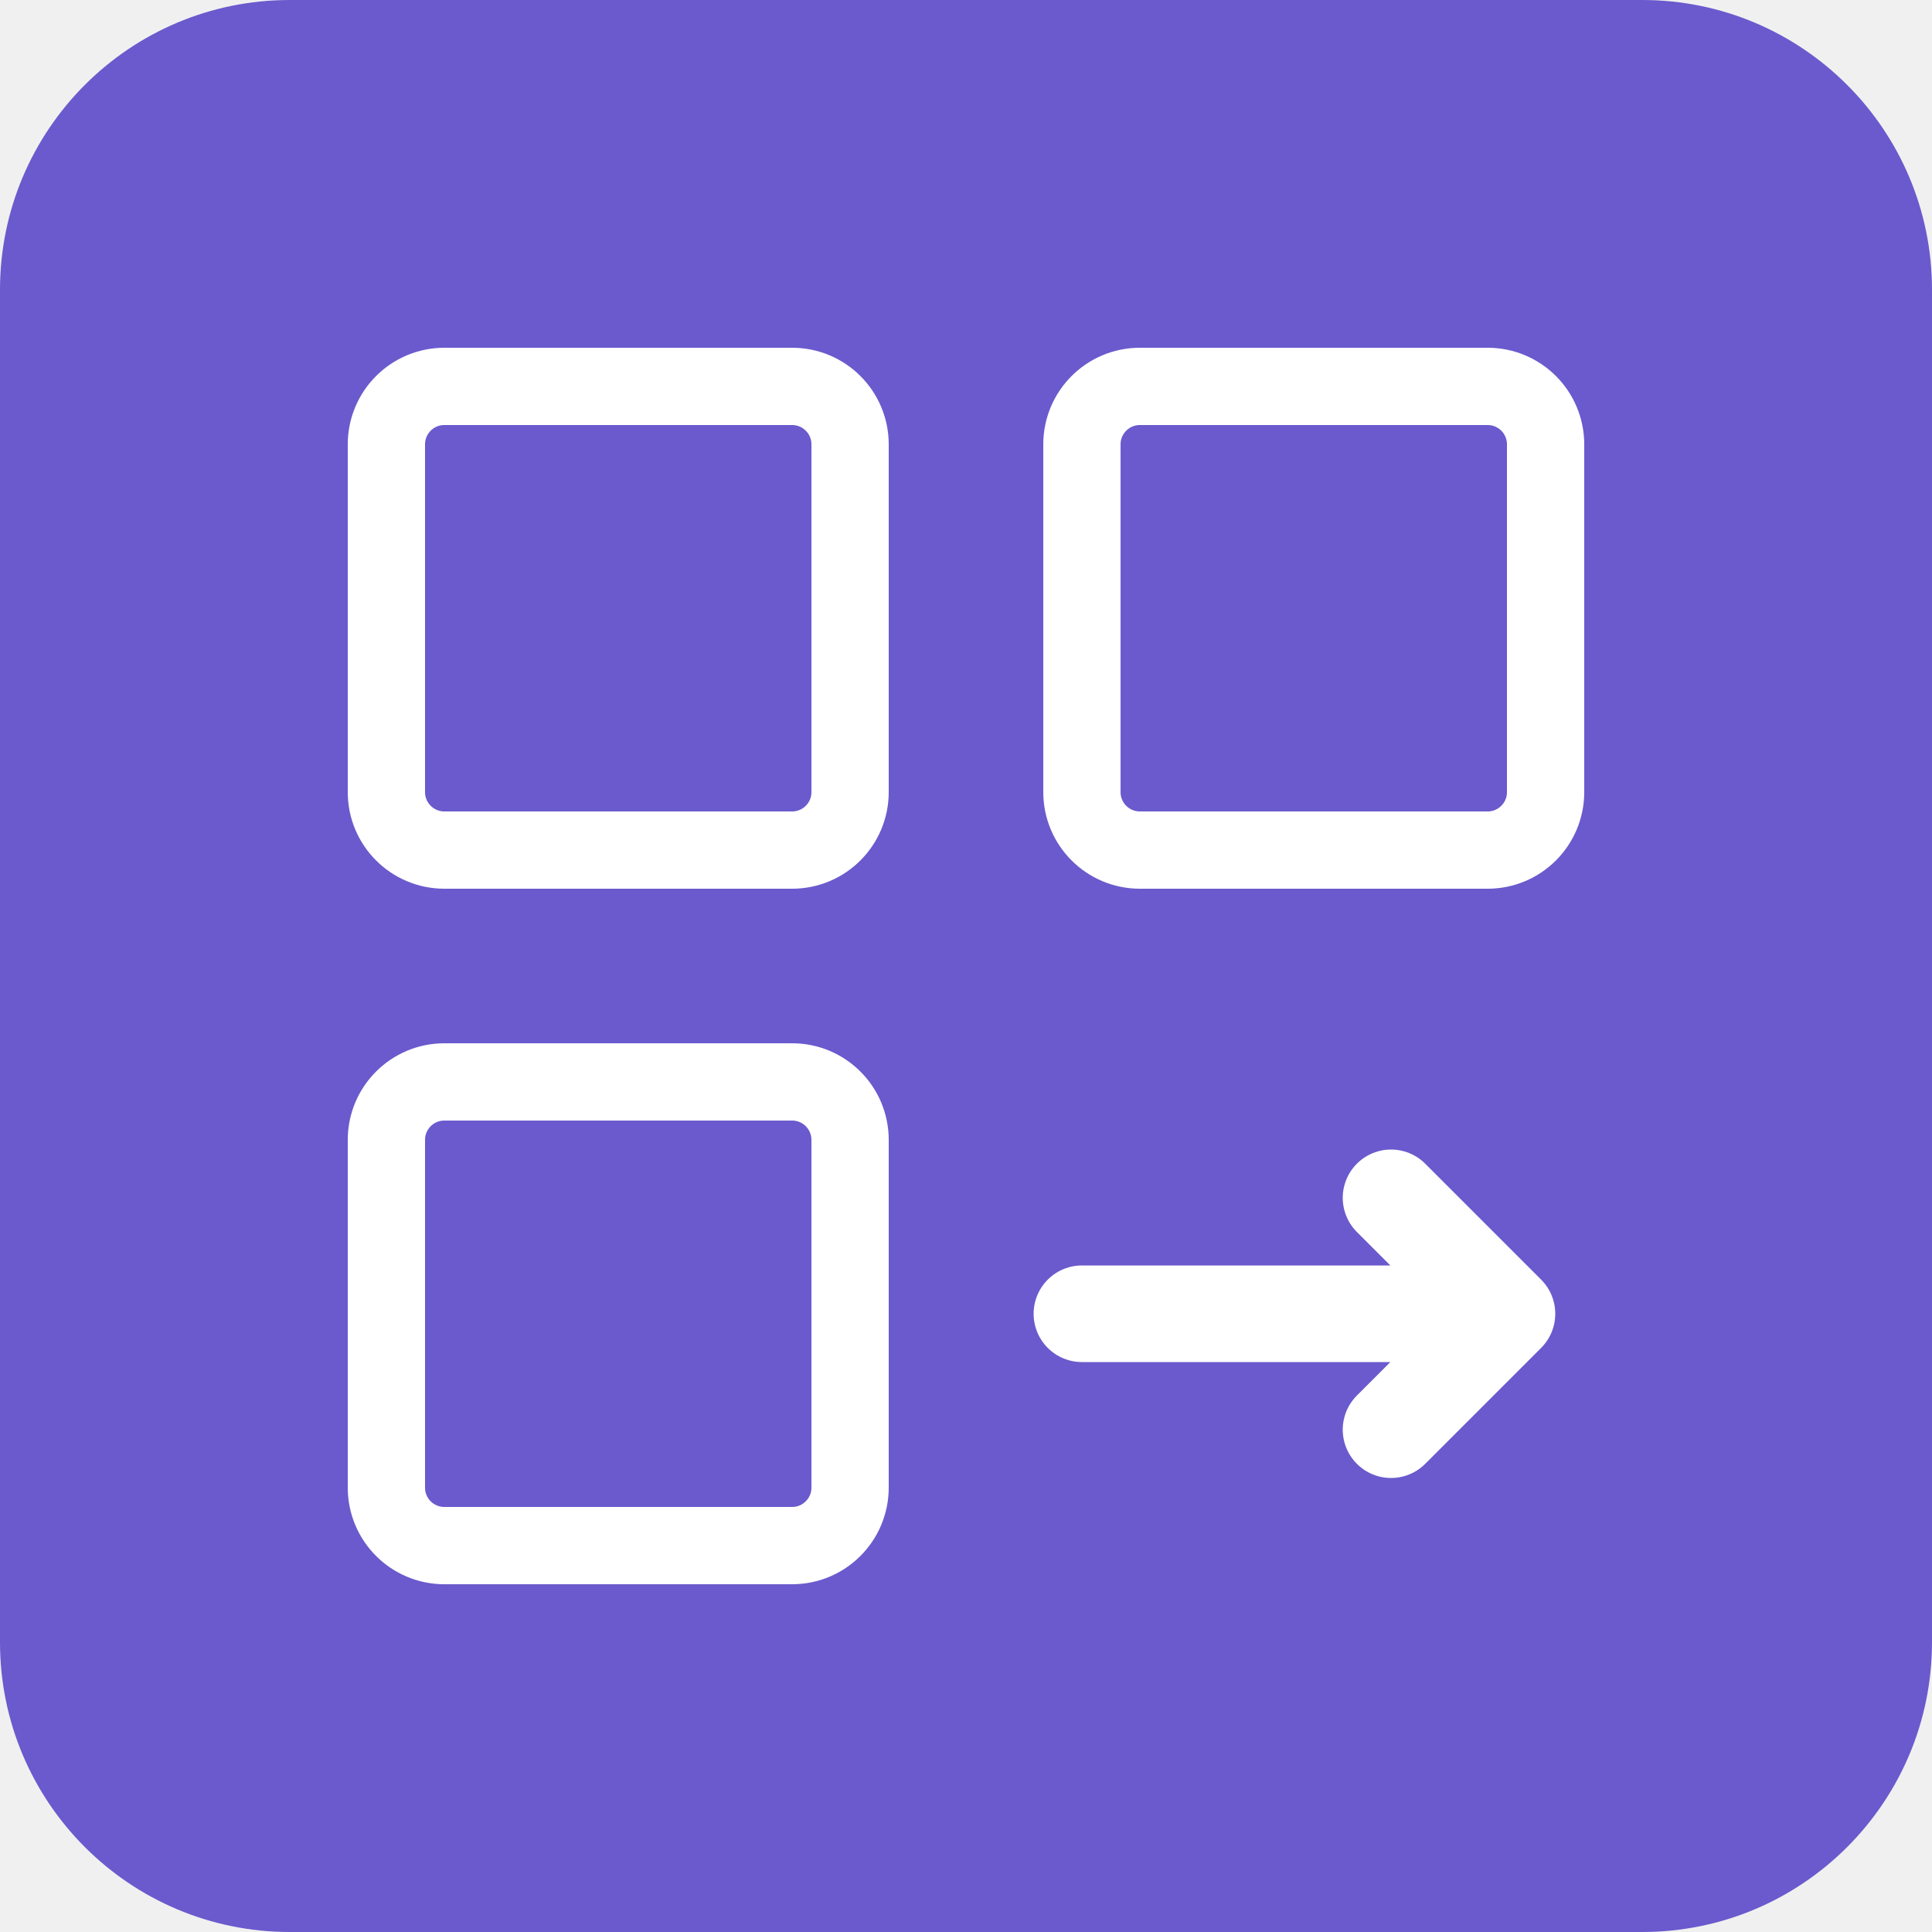
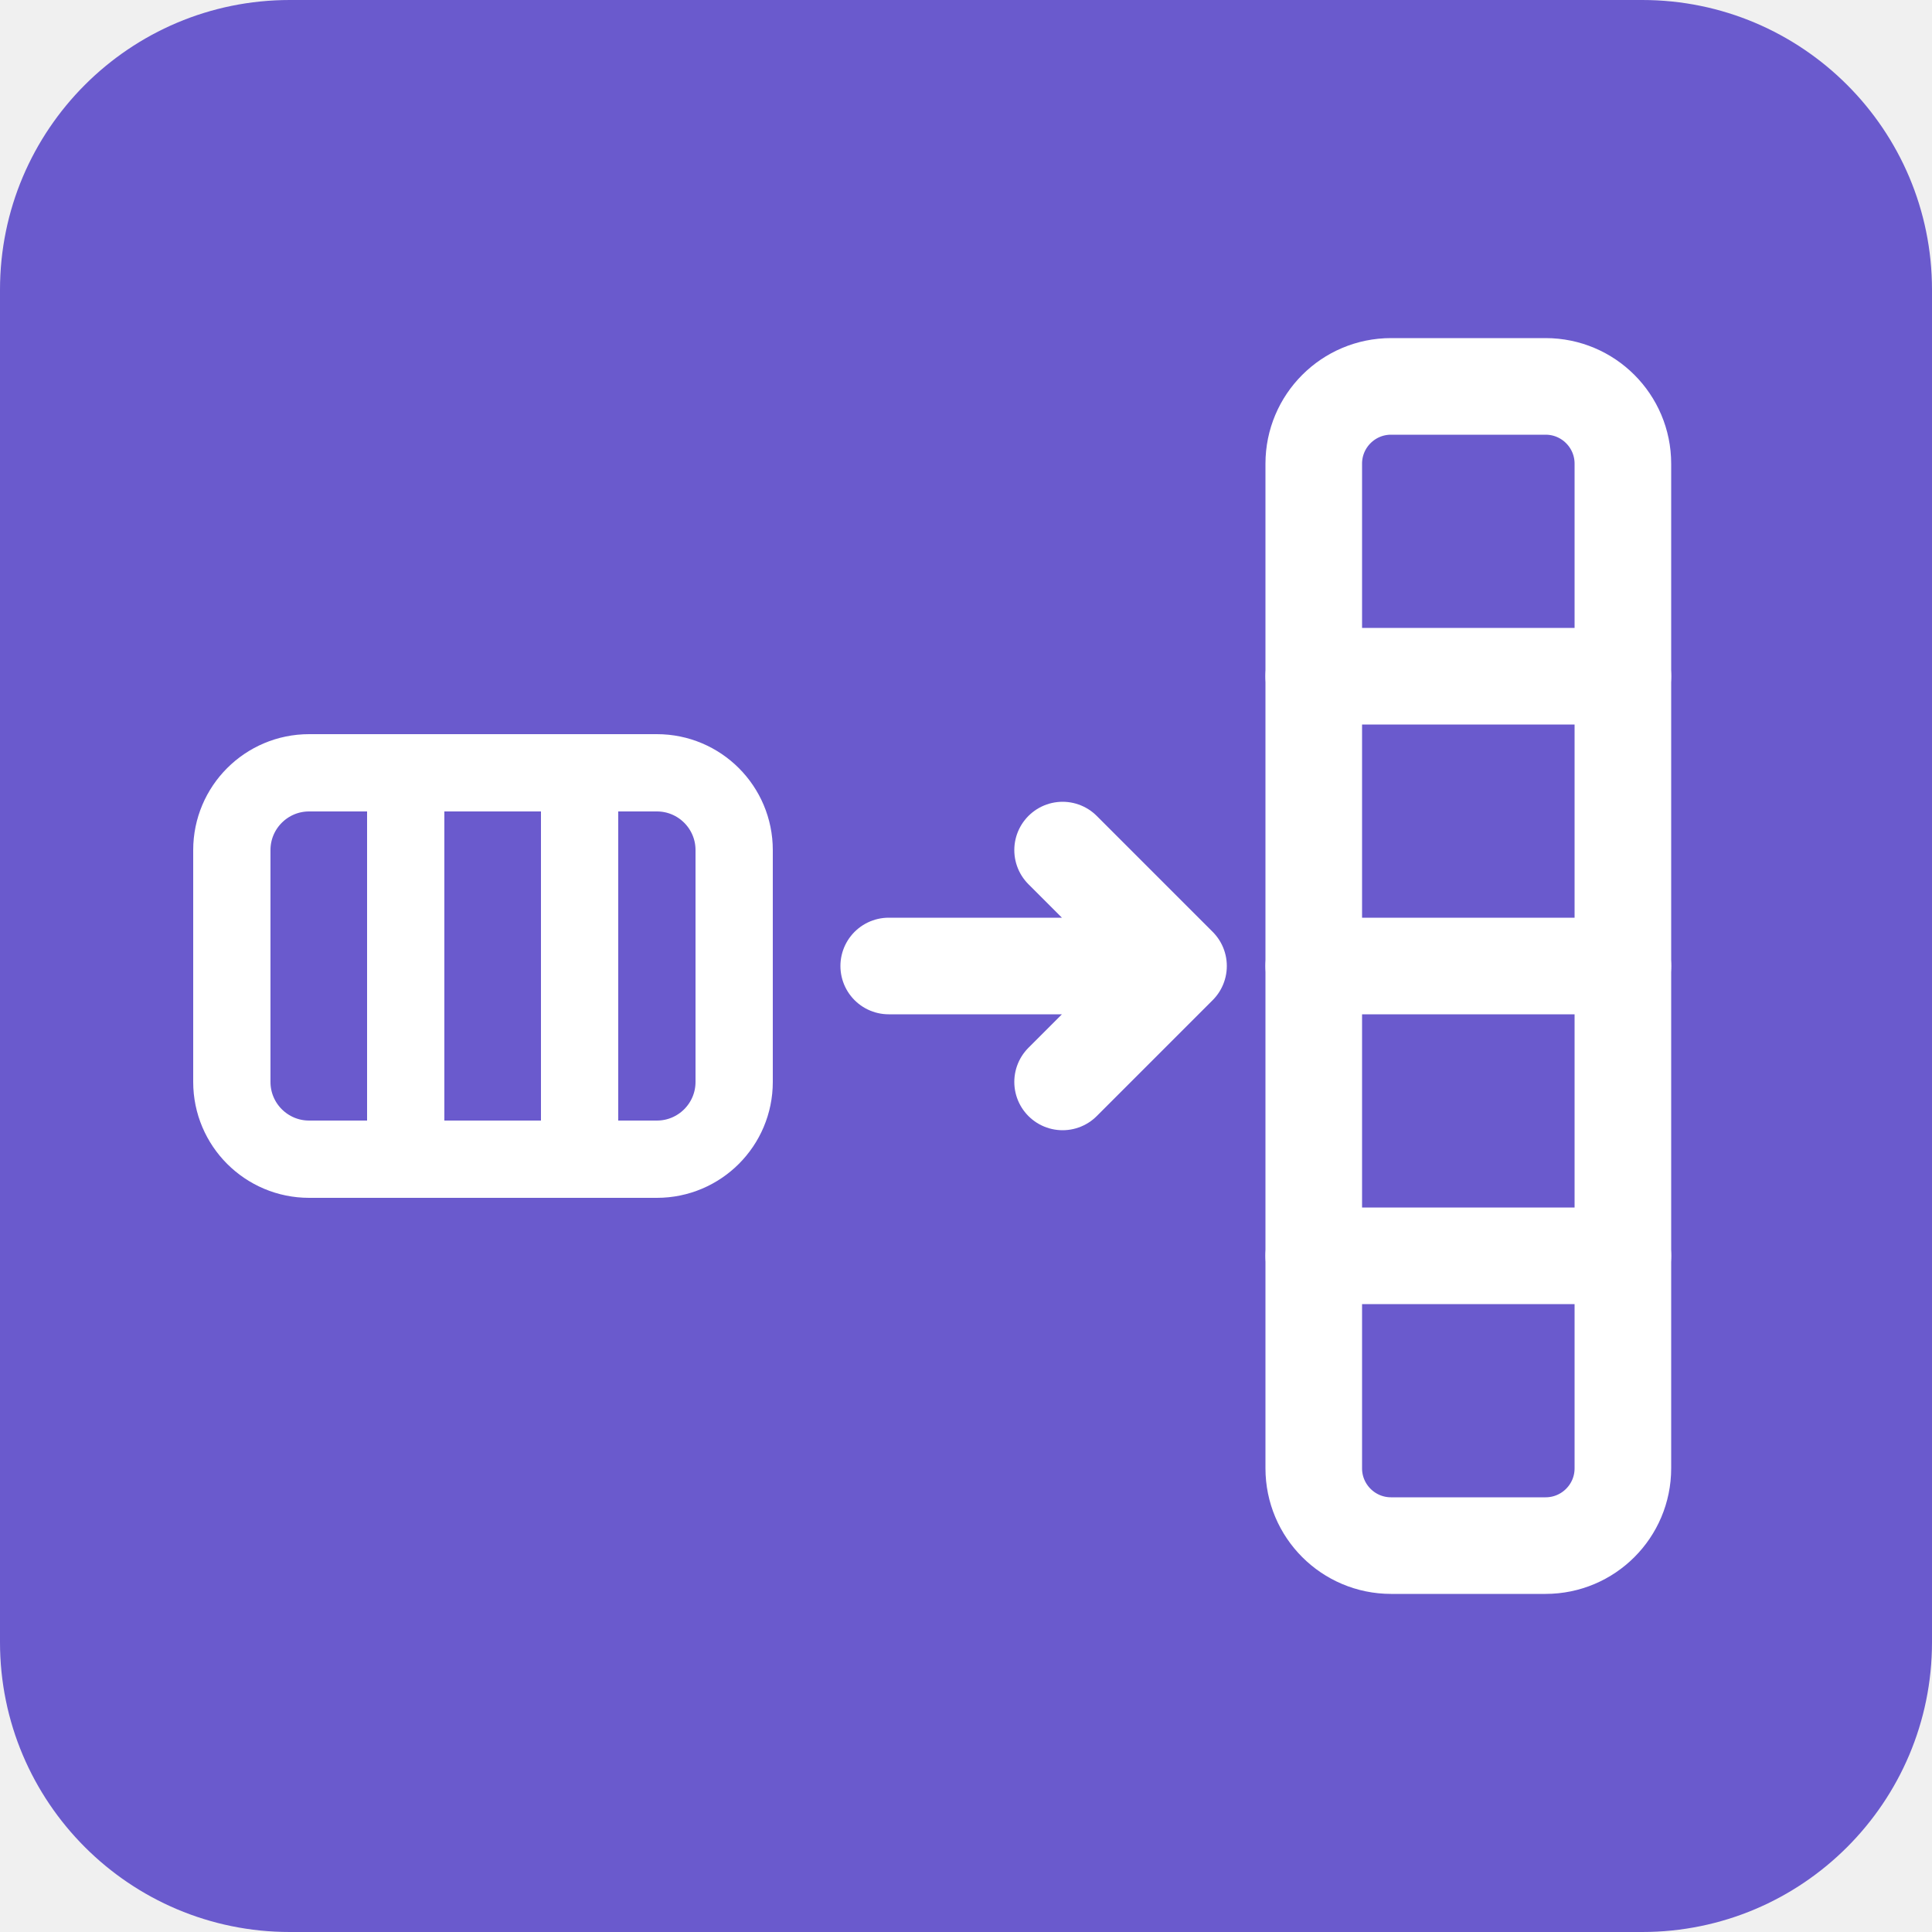
<svg xmlns="http://www.w3.org/2000/svg" width="100" height="100" viewBox="0 0 100 100" fill="none">
  <rect width="100" height="100" rx="15" fill="#6A5ACD" />
-   <rect x="20" y="20" width="24" height="24" rx="3" stroke="white" stroke-width="4" />
-   <rect x="56" y="20" width="24" height="24" rx="3" stroke="white" stroke-width="4" />
-   <rect x="20" y="56" width="24" height="24" rx="3" stroke="white" stroke-width="4" />
-   <path d="M56 68H78M72 62 78 68 72 74" stroke="white" stroke-width="5" stroke-linecap="round" stroke-linejoin="round" />
+   <g stroke="white" stroke-width="5" stroke-linecap="round" stroke-linejoin="round" fill="none">
+     <rect x="12" y="40" width="26" height="20" rx="4" stroke-width="4" />
+     <path d="M21 40V60M30 40V60" stroke-width="4" />
+     <path d="M46 50H60M55 44L61 50L55 56" />
+     <rect x="68" y="20" width="16" height="60" rx="4" />
+     <path d="M68 35H84M68 50H84M68 65H84" />
+   </g>
</svg>
